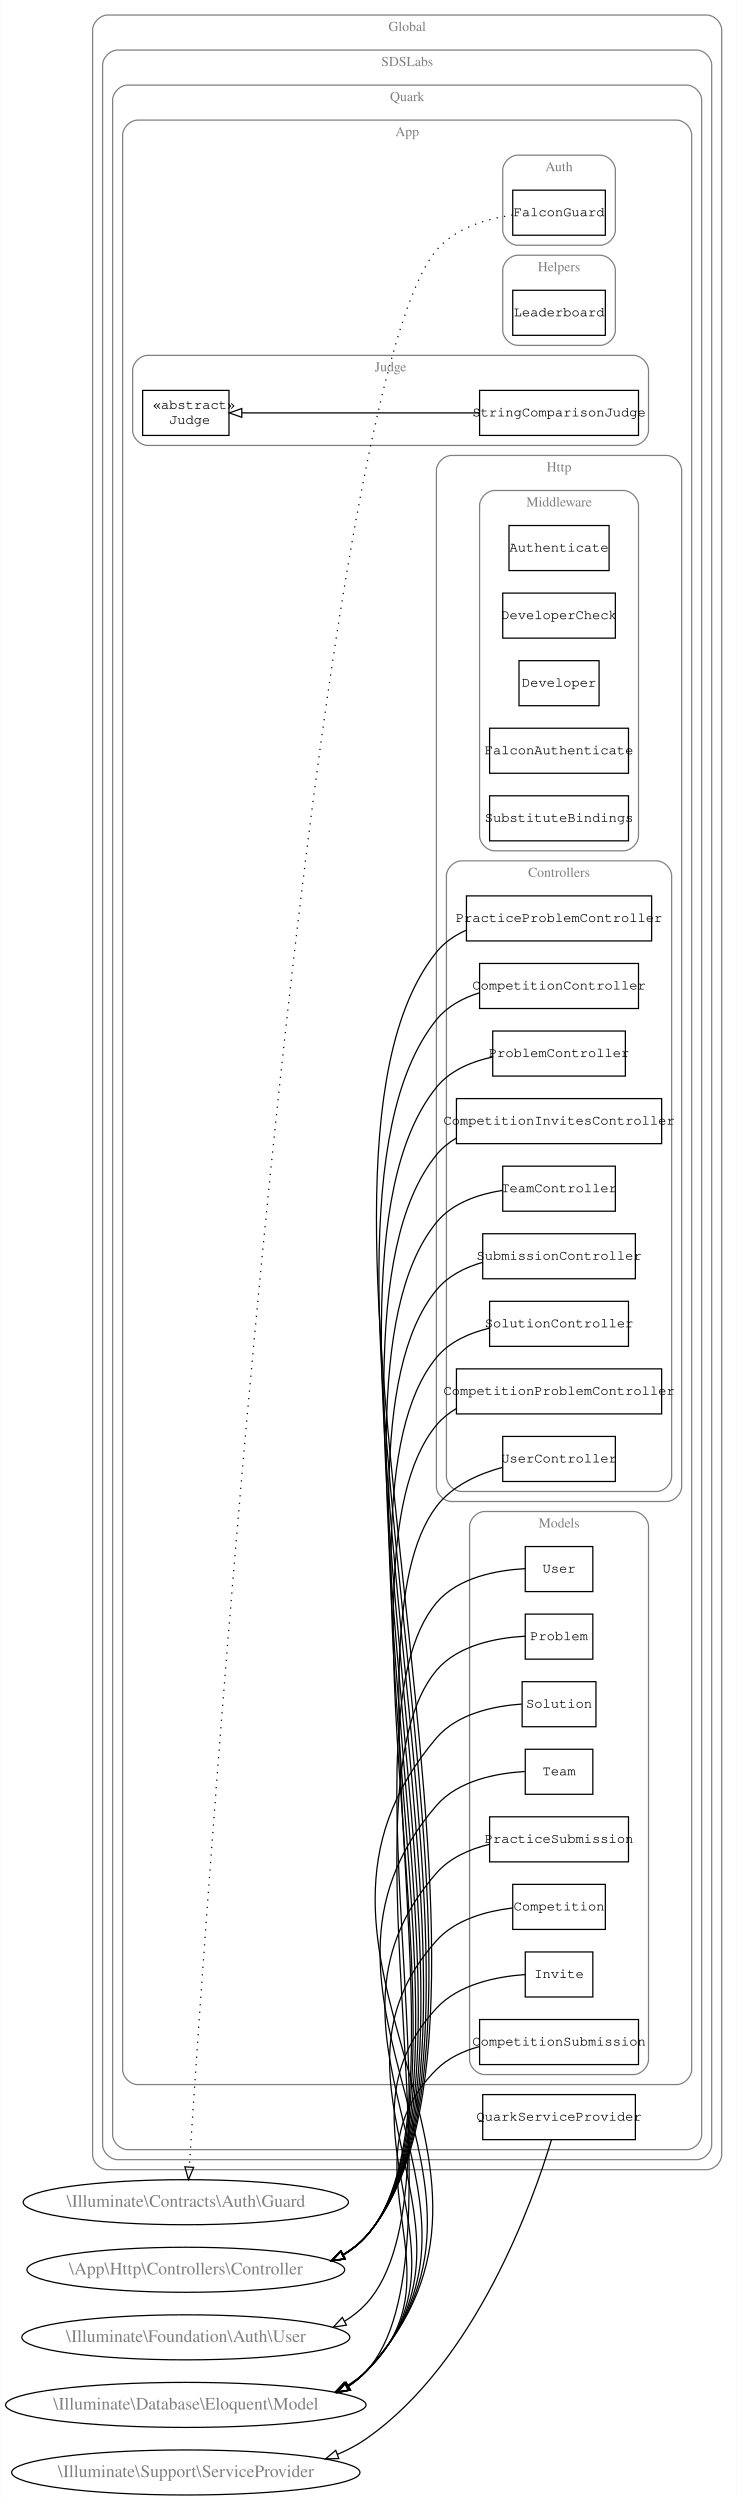
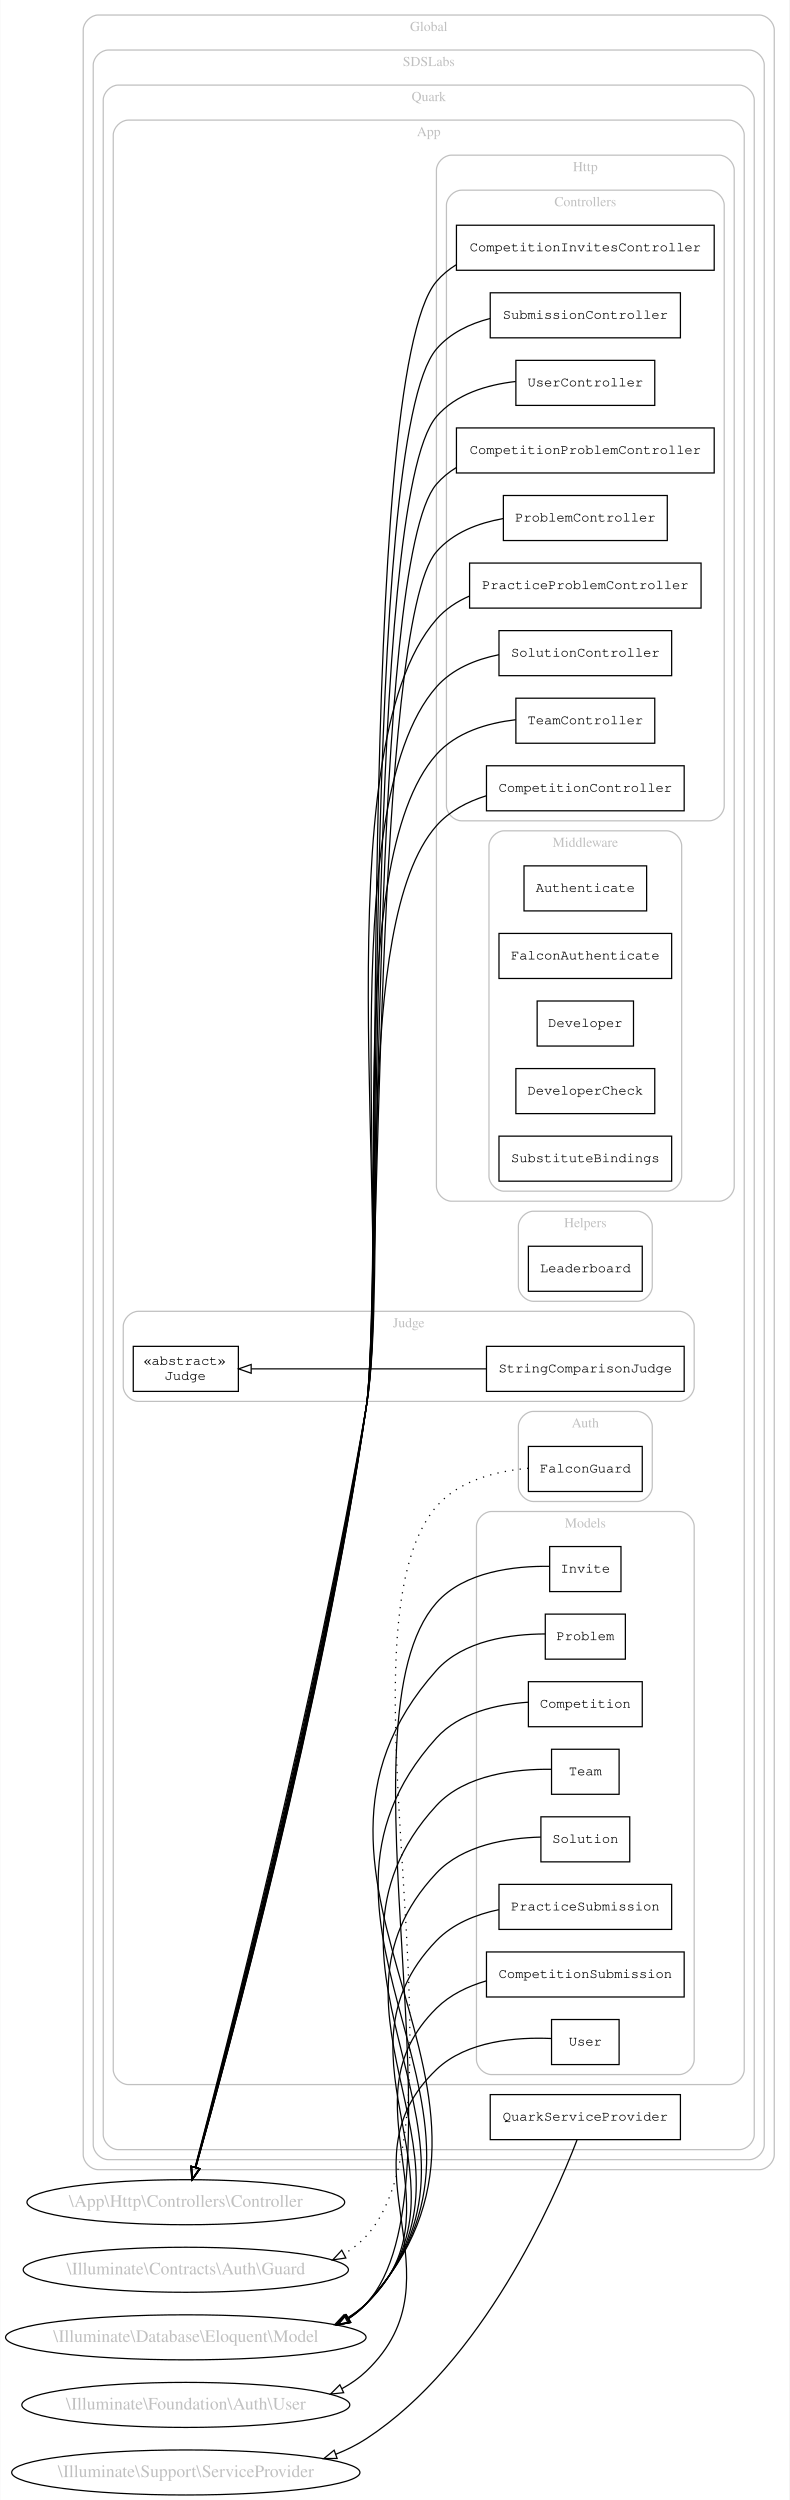
- <svg xmlns="http://www.w3.org/2000/svg" width="589pt" height="1998pt" viewBox="0.00 0.00 588.57 1998.00">
+ <svg xmlns="http://www.w3.org/2000/svg" width="631pt" height="1998pt" viewBox="0.00 0.00 630.57 1998.00">
  <g id="graph0" class="graph" transform="scale(1 1) rotate(0) translate(4 1994)">
-     <polygon fill="white" stroke="transparent" points="-4,4 -4,-1994 584.57,-1994 584.57,4 -4,4" />
+     <polygon fill="#ffffff" stroke="transparent" points="-4,4 -4,-1994 626.574,-1994 626.574,4 -4,4" />
    <g id="clust1" class="cluster">
-       <path fill="none" stroke="gray" d="M81.79,-260C81.79,-260 560.57,-260 560.57,-260 566.57,-260 572.57,-266 572.57,-272 572.57,-272 572.57,-1970 572.57,-1970 572.57,-1976 566.57,-1982 560.57,-1982 560.57,-1982 81.79,-1982 81.79,-1982 75.79,-1982 69.79,-1976 69.79,-1970 69.79,-1970 69.79,-272 69.79,-272 69.79,-266 75.79,-260 81.79,-260" />
-       <text text-anchor="middle" x="321.18" y="-1969.2" font-family="Times,serif" font-size="11.00" fill="gray">Global</text>
+       <path fill="none" stroke="#c0c0c0" d="M74.287,-260C74.287,-260 602.574,-260 602.574,-260 608.574,-260 614.574,-266 614.574,-272 614.574,-272 614.574,-1970 614.574,-1970 614.574,-1976 608.574,-1982 602.574,-1982 602.574,-1982 74.287,-1982 74.287,-1982 68.287,-1982 62.287,-1976 62.287,-1970 62.287,-1970 62.287,-272 62.287,-272 62.287,-266 68.287,-260 74.287,-260" />
+       <text text-anchor="middle" x="338.431" y="-1969.2" font-family="Times,serif" font-size="11.00" fill="#c0c0c0">Global</text>
    </g>
    <g id="clust2" class="cluster">
-       <path fill="none" stroke="gray" d="M89.79,-268C89.79,-268 552.57,-268 552.57,-268 558.57,-268 564.57,-274 564.57,-280 564.57,-280 564.57,-1942 564.57,-1942 564.57,-1948 558.57,-1954 552.57,-1954 552.57,-1954 89.79,-1954 89.79,-1954 83.79,-1954 77.79,-1948 77.79,-1942 77.79,-1942 77.79,-280 77.79,-280 77.79,-274 83.79,-268 89.79,-268" />
-       <text text-anchor="middle" x="321.18" y="-1941.2" font-family="Times,serif" font-size="11.00" fill="gray">SDSLabs</text>
+       <path fill="none" stroke="#c0c0c0" d="M82.287,-268C82.287,-268 594.574,-268 594.574,-268 600.574,-268 606.574,-274 606.574,-280 606.574,-280 606.574,-1942 606.574,-1942 606.574,-1948 600.574,-1954 594.574,-1954 594.574,-1954 82.287,-1954 82.287,-1954 76.287,-1954 70.287,-1948 70.287,-1942 70.287,-1942 70.287,-280 70.287,-280 70.287,-274 76.287,-268 82.287,-268" />
+       <text text-anchor="middle" x="338.431" y="-1941.2" font-family="Times,serif" font-size="11.00" fill="#c0c0c0">SDSLabs</text>
    </g>
    <g id="clust3" class="cluster">
-       <path fill="none" stroke="gray" d="M97.79,-276C97.79,-276 544.57,-276 544.57,-276 550.57,-276 556.57,-282 556.57,-288 556.57,-288 556.57,-1914 556.57,-1914 556.57,-1920 550.57,-1926 544.57,-1926 544.57,-1926 97.79,-1926 97.79,-1926 91.79,-1926 85.79,-1920 85.79,-1914 85.79,-1914 85.79,-288 85.79,-288 85.79,-282 91.79,-276 97.79,-276" />
-       <text text-anchor="middle" x="321.18" y="-1913.2" font-family="Times,serif" font-size="11.00" fill="gray">Quark</text>
+       <path fill="none" stroke="#c0c0c0" d="M90.287,-276C90.287,-276 586.574,-276 586.574,-276 592.574,-276 598.574,-282 598.574,-288 598.574,-288 598.574,-1914 598.574,-1914 598.574,-1920 592.574,-1926 586.574,-1926 586.574,-1926 90.287,-1926 90.287,-1926 84.287,-1926 78.287,-1920 78.287,-1914 78.287,-1914 78.287,-288 78.287,-288 78.287,-282 84.287,-276 90.287,-276" />
+       <text text-anchor="middle" x="338.431" y="-1913.2" font-family="Times,serif" font-size="11.00" fill="#c0c0c0">Quark</text>
    </g>
    <g id="clust4" class="cluster">
-       <path fill="none" stroke="gray" d="M105.79,-328C105.79,-328 536.57,-328 536.57,-328 542.57,-328 548.57,-334 548.57,-340 548.57,-340 548.57,-1886 548.57,-1886 548.57,-1892 542.57,-1898 536.57,-1898 536.57,-1898 105.79,-1898 105.79,-1898 99.79,-1898 93.79,-1892 93.79,-1886 93.79,-1886 93.79,-340 93.79,-340 93.79,-334 99.79,-328 105.79,-328" />
-       <text text-anchor="middle" x="321.18" y="-1885.2" font-family="Times,serif" font-size="11.00" fill="gray">App</text>
+       <path fill="none" stroke="#c0c0c0" d="M98.287,-328C98.287,-328 578.574,-328 578.574,-328 584.574,-328 590.574,-334 590.574,-340 590.574,-340 590.574,-1886 590.574,-1886 590.574,-1892 584.574,-1898 578.574,-1898 578.574,-1898 98.287,-1898 98.287,-1898 92.287,-1898 86.287,-1892 86.287,-1886 86.287,-1886 86.287,-340 86.287,-340 86.287,-334 92.287,-328 98.287,-328" />
+       <text text-anchor="middle" x="338.431" y="-1885.2" font-family="Times,serif" font-size="11.00" fill="#c0c0c0">App</text>
    </g>
    <g id="clust5" class="cluster">
-       <path fill="none" stroke="gray" d="M409.57,-1798C409.57,-1798 475.57,-1798 475.57,-1798 481.57,-1798 487.57,-1804 487.57,-1810 487.57,-1810 487.57,-1858 487.57,-1858 487.57,-1864 481.57,-1870 475.57,-1870 475.57,-1870 409.57,-1870 409.57,-1870 403.57,-1870 397.57,-1864 397.57,-1858 397.57,-1858 397.57,-1810 397.57,-1810 397.57,-1804 403.57,-1798 409.57,-1798" />
-       <text text-anchor="middle" x="442.57" y="-1857.2" font-family="Times,serif" font-size="11.00" fill="gray">Auth</text>
+       <path fill="none" stroke="#c0c0c0" d="M356.574,-1034C356.574,-1034 570.574,-1034 570.574,-1034 576.574,-1034 582.574,-1040 582.574,-1046 582.574,-1046 582.574,-1858 582.574,-1858 582.574,-1864 576.574,-1870 570.574,-1870 570.574,-1870 356.574,-1870 356.574,-1870 350.574,-1870 344.574,-1864 344.574,-1858 344.574,-1858 344.574,-1046 344.574,-1046 344.574,-1040 350.574,-1034 356.574,-1034" />
+       <text text-anchor="middle" x="463.574" y="-1857.2" font-family="Times,serif" font-size="11.00" fill="#c0c0c0">Http</text>
    </g>
    <g id="clust6" class="cluster">
-       <path fill="none" stroke="gray" d="M409.57,-1718C409.57,-1718 475.57,-1718 475.57,-1718 481.57,-1718 487.57,-1724 487.57,-1730 487.57,-1730 487.57,-1778 487.57,-1778 487.57,-1784 481.57,-1790 475.57,-1790 475.57,-1790 409.57,-1790 409.57,-1790 403.57,-1790 397.57,-1784 397.57,-1778 397.57,-1778 397.57,-1730 397.57,-1730 397.57,-1724 403.57,-1718 409.57,-1718" />
-       <text text-anchor="middle" x="442.57" y="-1777.2" font-family="Times,serif" font-size="11.00" fill="gray">Helpers</text>
+       <path fill="none" stroke="#c0c0c0" d="M364.574,-1338C364.574,-1338 562.574,-1338 562.574,-1338 568.574,-1338 574.574,-1344 574.574,-1350 574.574,-1350 574.574,-1830 574.574,-1830 574.574,-1836 568.574,-1842 562.574,-1842 562.574,-1842 364.574,-1842 364.574,-1842 358.574,-1842 352.574,-1836 352.574,-1830 352.574,-1830 352.574,-1350 352.574,-1350 352.574,-1344 358.574,-1338 364.574,-1338" />
+       <text text-anchor="middle" x="463.574" y="-1829.2" font-family="Times,serif" font-size="11.00" fill="#c0c0c0">Controllers</text>
    </g>
    <g id="clust7" class="cluster">
-       <path fill="none" stroke="gray" d="M356.57,-794C356.57,-794 528.57,-794 528.57,-794 534.57,-794 540.57,-800 540.57,-806 540.57,-806 540.57,-1618 540.57,-1618 540.57,-1624 534.57,-1630 528.57,-1630 528.57,-1630 356.57,-1630 356.57,-1630 350.57,-1630 344.57,-1624 344.57,-1618 344.57,-1618 344.57,-806 344.57,-806 344.57,-800 350.57,-794 356.57,-794" />
-       <text text-anchor="middle" x="442.57" y="-1617.2" font-family="Times,serif" font-size="11.00" fill="gray">Http</text>
+       <path fill="none" stroke="#c0c0c0" d="M398.574,-1042C398.574,-1042 528.574,-1042 528.574,-1042 534.574,-1042 540.574,-1048 540.574,-1054 540.574,-1054 540.574,-1318 540.574,-1318 540.574,-1324 534.574,-1330 528.574,-1330 528.574,-1330 398.574,-1330 398.574,-1330 392.574,-1330 386.574,-1324 386.574,-1318 386.574,-1318 386.574,-1054 386.574,-1054 386.574,-1048 392.574,-1042 398.574,-1042" />
+       <text text-anchor="middle" x="463.574" y="-1317.2" font-family="Times,serif" font-size="11.00" fill="#c0c0c0">Middleware</text>
    </g>
    <g id="clust8" class="cluster">
-       <path fill="none" stroke="gray" d="M391.07,-1314C391.07,-1314 494.07,-1314 494.07,-1314 500.07,-1314 506.07,-1320 506.07,-1326 506.07,-1326 506.07,-1590 506.07,-1590 506.07,-1596 500.07,-1602 494.07,-1602 494.07,-1602 391.07,-1602 391.07,-1602 385.07,-1602 379.07,-1596 379.07,-1590 379.07,-1590 379.07,-1326 379.07,-1326 379.07,-1320 385.07,-1314 391.07,-1314" />
-       <text text-anchor="middle" x="442.57" y="-1589.2" font-family="Times,serif" font-size="11.00" fill="gray">Middleware</text>
+       <path fill="none" stroke="#c0c0c0" d="M422.074,-954C422.074,-954 505.074,-954 505.074,-954 511.074,-954 517.074,-960 517.074,-966 517.074,-966 517.074,-1014 517.074,-1014 517.074,-1020 511.074,-1026 505.074,-1026 505.074,-1026 422.074,-1026 422.074,-1026 416.074,-1026 410.074,-1020 410.074,-1014 410.074,-1014 410.074,-966 410.074,-966 410.074,-960 416.074,-954 422.074,-954" />
+       <text text-anchor="middle" x="463.574" y="-1013.2" font-family="Times,serif" font-size="11.00" fill="#c0c0c0">Helpers</text>
    </g>
    <g id="clust9" class="cluster">
-       <path fill="none" stroke="gray" d="M364.57,-802C364.57,-802 520.57,-802 520.57,-802 526.57,-802 532.57,-808 532.57,-814 532.57,-814 532.57,-1294 532.57,-1294 532.57,-1300 526.57,-1306 520.57,-1306 520.57,-1306 364.57,-1306 364.57,-1306 358.57,-1306 352.57,-1300 352.57,-1294 352.57,-1294 352.57,-814 352.57,-814 352.57,-808 358.57,-802 364.57,-802" />
-       <text text-anchor="middle" x="442.57" y="-1293.2" font-family="Times,serif" font-size="11.00" fill="gray">Controllers</text>
+       <path fill="none" stroke="#c0c0c0" d="M106.287,-874C106.287,-874 538.574,-874 538.574,-874 544.574,-874 550.574,-880 550.574,-886 550.574,-886 550.574,-934 550.574,-934 550.574,-940 544.574,-946 538.574,-946 538.574,-946 106.287,-946 106.287,-946 100.287,-946 94.287,-940 94.287,-934 94.287,-934 94.287,-886 94.287,-886 94.287,-880 100.287,-874 106.287,-874" />
+       <text text-anchor="middle" x="322.431" y="-933.2" font-family="Times,serif" font-size="11.00" fill="#c0c0c0">Judge</text>
    </g>
    <g id="clust10" class="cluster">
-       <path fill="none" stroke="gray" d="M113.79,-1638C113.79,-1638 502.07,-1638 502.07,-1638 508.07,-1638 514.07,-1644 514.07,-1650 514.07,-1650 514.07,-1698 514.07,-1698 514.07,-1704 508.07,-1710 502.07,-1710 502.07,-1710 113.79,-1710 113.79,-1710 107.79,-1710 101.79,-1704 101.79,-1698 101.79,-1698 101.79,-1650 101.79,-1650 101.79,-1644 107.79,-1638 113.79,-1638" />
-       <text text-anchor="middle" x="307.93" y="-1697.2" font-family="Times,serif" font-size="11.00" fill="gray">Judge</text>
+       <path fill="none" stroke="#c0c0c0" d="M422.074,-794C422.074,-794 505.074,-794 505.074,-794 511.074,-794 517.074,-800 517.074,-806 517.074,-806 517.074,-854 517.074,-854 517.074,-860 511.074,-866 505.074,-866 505.074,-866 422.074,-866 422.074,-866 416.074,-866 410.074,-860 410.074,-854 410.074,-854 410.074,-806 410.074,-806 410.074,-800 416.074,-794 422.074,-794" />
+       <text text-anchor="middle" x="463.574" y="-853.2" font-family="Times,serif" font-size="11.00" fill="#c0c0c0">Auth</text>
    </g>
    <g id="clust11" class="cluster">
-       <path fill="none" stroke="gray" d="M383.07,-336C383.07,-336 502.07,-336 502.07,-336 508.07,-336 514.07,-342 514.07,-348 514.07,-348 514.07,-774 514.07,-774 514.07,-780 508.07,-786 502.07,-786 502.07,-786 383.07,-786 383.07,-786 377.07,-786 371.07,-780 371.07,-774 371.07,-774 371.07,-348 371.07,-348 371.07,-342 377.07,-336 383.07,-336" />
-       <text text-anchor="middle" x="442.57" y="-773.2" font-family="Times,serif" font-size="11.00" fill="gray">Models</text>
+       <path fill="none" stroke="#c0c0c0" d="M388.574,-336C388.574,-336 538.574,-336 538.574,-336 544.574,-336 550.574,-342 550.574,-348 550.574,-348 550.574,-774 550.574,-774 550.574,-780 544.574,-786 538.574,-786 538.574,-786 388.574,-786 388.574,-786 382.574,-786 376.574,-780 376.574,-774 376.574,-774 376.574,-348 376.574,-348 376.574,-342 382.574,-336 388.574,-336" />
+       <text text-anchor="middle" x="463.574" y="-773.2" font-family="Times,serif" font-size="11.00" fill="#c0c0c0">Models</text>
    </g>
    <g id="node1" class="node">
-       <polygon fill="none" stroke="black" points="479.57,-1842 405.57,-1842 405.57,-1806 479.57,-1806 479.57,-1842" />
-       <text text-anchor="middle" x="442.57" y="-1821.2" font-family="Courier,monospace" font-size="11.00">FalconGuard</text>
+       <polygon fill="none" stroke="#000000" points="519.074,-1436 408.074,-1436 408.074,-1400 519.074,-1400 519.074,-1436" />
+       <text text-anchor="middle" x="463.574" y="-1415.2" font-family="Courier,monospace" font-size="11.00" fill="#000000">TeamController</text>
    </g>
    <g id="node29" class="node">
-       <ellipse fill="none" stroke="black" cx="144.29" cy="-234" rx="129.98" ry="18" />
-       <text text-anchor="middle" x="144.29" y="-230.3" font-family="Times,serif" font-size="14.00" fill="gray">\Illuminate\Contracts\Auth\Guard</text>
+       <ellipse fill="none" stroke="#000000" cx="144.287" cy="-234" rx="126.978" ry="18" />
+       <text text-anchor="middle" x="144.287" y="-230.3" font-family="Times,serif" font-size="14.00" fill="#c0c0c0">\App\Http\Controllers\Controller</text>
    </g>
    <g id="edge2" class="edge">
-       <path fill="none" stroke="black" stroke-dasharray="1,5" d="M405.41,-1822.17C384.48,-1819.12 359.43,-1811.68 344.57,-1794 241.5,-1671.37 159.93,-462.57 147.06,-262.1" />
-       <polygon fill="none" stroke="black" points="150.55,-261.83 146.42,-252.07 143.56,-262.27 150.55,-261.83" />
+       <path fill="none" stroke="#000000" d="M407.952,-1418.804C385.1,-1416.105 360.351,-1408.722 344.574,-1391 267.149,-1304.025 307.71,-984.862 288.574,-870 248.971,-632.285 175.479,-350.202 151.828,-261.858" />
+       <polygon fill="none" stroke="#000000" points="155.171,-260.811 149.197,-252.061 148.411,-262.627 155.171,-260.811" />
    </g>
    <g id="node2" class="node">
-       <polygon fill="none" stroke="black" points="479.57,-1762 405.57,-1762 405.57,-1726 479.57,-1726 479.57,-1762" />
-       <text text-anchor="middle" x="442.57" y="-1741.2" font-family="Courier,monospace" font-size="11.00">Leaderboard</text>
+       <polygon fill="none" stroke="#000000" points="542.574,-1382 384.574,-1382 384.574,-1346 542.574,-1346 542.574,-1382" />
+       <text text-anchor="middle" x="463.574" y="-1361.2" font-family="Courier,monospace" font-size="11.00" fill="#000000">CompetitionController</text>
+     </g>
+     <g id="edge3" class="edge">
+       <path fill="none" stroke="#000000" d="M384.455,-1358.013C369.333,-1353.332 354.994,-1345.833 344.574,-1334 275.937,-1256.053 306.309,-972.334 288.574,-870 247.423,-632.548 174.957,-350.29 151.696,-261.88" />
+       <polygon fill="none" stroke="#000000" points="155.045,-260.852 149.109,-252.076 148.277,-262.638 155.045,-260.852" />
    </g>
    <g id="node3" class="node">
-       <polygon fill="none" stroke="black" points="482.57,-1574 402.57,-1574 402.57,-1538 482.57,-1538 482.57,-1574" />
-       <text text-anchor="middle" x="442.57" y="-1553.2" font-family="Courier,monospace" font-size="11.00">Authenticate</text>
+       <polygon fill="none" stroke="#000000" points="566.574,-1814 360.574,-1814 360.574,-1778 566.574,-1778 566.574,-1814" />
+       <text text-anchor="middle" x="463.574" y="-1793.2" font-family="Courier,monospace" font-size="11.00" fill="#000000">CompetitionInvitesController</text>
+     </g>
+     <g id="edge4" class="edge">
+       <path fill="none" stroke="#000000" d="M360.309,-1782.351C354.444,-1778.725 349.104,-1774.325 344.574,-1769 279.722,-1692.773 302.803,-969.066 288.574,-870 254.313,-631.456 177.28,-349.922 152.284,-261.787" />
+       <polygon fill="none" stroke="#000000" points="155.606,-260.672 149.5,-252.014 148.873,-262.59 155.606,-260.672" />
    </g>
    <g id="node4" class="node">
-       <polygon fill="none" stroke="black" points="487.57,-1520 397.57,-1520 397.57,-1484 487.57,-1484 487.57,-1520" />
-       <text text-anchor="middle" x="442.57" y="-1499.2" font-family="Courier,monospace" font-size="11.00">DeveloperCheck</text>
+       <polygon fill="none" stroke="#000000" points="539.574,-1760 387.574,-1760 387.574,-1724 539.574,-1724 539.574,-1760" />
+       <text text-anchor="middle" x="463.574" y="-1739.2" font-family="Courier,monospace" font-size="11.00" fill="#000000">SubmissionController</text>
+     </g>
+     <g id="edge5" class="edge">
+       <path fill="none" stroke="#000000" d="M387.475,-1739.456C371.134,-1735.262 355.513,-1727.806 344.574,-1715 283.46,-1643.454 302.136,-963.112 288.574,-870 253.84,-631.525 177.121,-349.945 152.244,-261.793" />
+       <polygon fill="none" stroke="#000000" points="155.567,-260.684 149.473,-252.018 148.833,-262.593 155.567,-260.684" />
    </g>
    <g id="node5" class="node">
-       <polygon fill="none" stroke="black" points="474.57,-1466 410.57,-1466 410.57,-1430 474.57,-1430 474.57,-1466" />
-       <text text-anchor="middle" x="442.57" y="-1445.2" font-family="Courier,monospace" font-size="11.00">Developer</text>
+       <polygon fill="none" stroke="#000000" points="519.074,-1706 408.074,-1706 408.074,-1670 519.074,-1670 519.074,-1706" />
+       <text text-anchor="middle" x="463.574" y="-1685.2" font-family="Courier,monospace" font-size="11.00" fill="#000000">UserController</text>
+     </g>
+     <g id="edge6" class="edge">
+       <path fill="none" stroke="#000000" d="M407.95,-1689.109C384.955,-1686.491 360.095,-1679.087 344.574,-1661 287.197,-1594.135 301.47,-957.16 288.574,-870 253.304,-631.604 176.94,-349.972 152.198,-261.8" />
+       <polygon fill="none" stroke="#000000" points="155.524,-260.698 149.443,-252.022 148.786,-262.597 155.524,-260.698" />
    </g>
    <g id="node6" class="node">
-       <polygon fill="none" stroke="black" points="498.07,-1412 387.07,-1412 387.07,-1376 498.07,-1376 498.07,-1412" />
-       <text text-anchor="middle" x="442.57" y="-1391.2" font-family="Courier,monospace" font-size="11.00">FalconAuthenticate</text>
+       <polygon fill="none" stroke="#000000" points="566.574,-1652 360.574,-1652 360.574,-1616 566.574,-1616 566.574,-1652" />
+       <text text-anchor="middle" x="463.574" y="-1631.2" font-family="Courier,monospace" font-size="11.00" fill="#000000">CompetitionProblemController</text>
+     </g>
+     <g id="edge7" class="edge">
+       <path fill="none" stroke="#000000" d="M360.392,-1620.281C354.507,-1616.671 349.141,-1612.294 344.574,-1607 290.933,-1544.814 300.803,-951.209 288.574,-870 252.689,-631.695 176.733,-350.003 152.145,-261.808" />
+       <polygon fill="none" stroke="#000000" points="155.474,-260.714 149.408,-252.027 148.733,-262.601 155.474,-260.714" />
    </g>
    <g id="node7" class="node">
-       <polygon fill="none" stroke="black" points="498.07,-1358 387.07,-1358 387.07,-1322 498.07,-1322 498.07,-1358" />
-       <text text-anchor="middle" x="442.57" y="-1337.2" font-family="Courier,monospace" font-size="11.00">SubstituteBindings</text>
+       <polygon fill="none" stroke="#000000" points="529.074,-1598 398.074,-1598 398.074,-1562 529.074,-1562 529.074,-1598" />
+       <text text-anchor="middle" x="463.574" y="-1577.2" font-family="Courier,monospace" font-size="11.00" fill="#000000">ProblemController</text>
+     </g>
+     <g id="edge8" class="edge">
+       <path fill="none" stroke="#000000" d="M397.847,-1579.543C377.971,-1575.997 357.904,-1568.36 344.574,-1553 294.668,-1495.492 300.137,-945.26 288.574,-870 251.978,-631.803 176.493,-350.039 152.085,-261.817" />
+       <polygon fill="none" stroke="#000000" points="155.416,-260.732 149.367,-252.034 148.671,-262.606 155.416,-260.732" />
    </g>
    <g id="node8" class="node">
-       <polygon fill="none" stroke="black" points="524.57,-900 360.57,-900 360.57,-864 524.57,-864 524.57,-900" />
-       <text text-anchor="middle" x="442.57" y="-879.2" font-family="Courier,monospace" font-size="11.00">CompetitionProblemController</text>
+       <polygon fill="none" stroke="#000000" points="556.074,-1544 371.074,-1544 371.074,-1508 556.074,-1508 556.074,-1544" />
+       <text text-anchor="middle" x="463.574" y="-1523.2" font-family="Courier,monospace" font-size="11.00" fill="#000000">PracticeProblemController</text>
+     </g>
+     <g id="edge9" class="edge">
+       <path fill="none" stroke="#000000" d="M370.829,-1517.565C360.861,-1513.217 351.754,-1507.215 344.574,-1499 252.228,-1393.336 310.369,-1008.628 288.574,-870 251.145,-631.933 176.212,-350.083 152.014,-261.828" />
+       <polygon fill="none" stroke="#000000" points="155.348,-260.754 149.32,-252.041 148.599,-262.611 155.348,-260.754" />
+     </g>
+     <g id="node9" class="node">
+       <polygon fill="none" stroke="#000000" points="532.574,-1490 394.574,-1490 394.574,-1454 532.574,-1454 532.574,-1490" />
+       <text text-anchor="middle" x="463.574" y="-1469.2" font-family="Courier,monospace" font-size="11.00" fill="#000000">SolutionController</text>
+     </g>
+     <g id="edge10" class="edge">
+       <path fill="none" stroke="#000000" d="M394.569,-1470.772C375.836,-1466.972 357.251,-1459.384 344.574,-1445 259.691,-1348.684 309.039,-996.741 288.574,-870 250.159,-632.09 175.88,-350.136 151.93,-261.841" />
+       <polygon fill="none" stroke="#000000" points="155.268,-260.779 149.264,-252.05 148.514,-262.618 155.268,-260.779" />
+     </g>
+     <g id="node10" class="node">
+       <polygon fill="none" stroke="#000000" points="512.574,-1302 414.574,-1302 414.574,-1266 512.574,-1266 512.574,-1302" />
+       <text text-anchor="middle" x="463.574" y="-1281.2" font-family="Courier,monospace" font-size="11.00" fill="#000000">Authenticate</text>
+     </g>
+     <g id="node11" class="node">
+       <polygon fill="none" stroke="#000000" points="532.574,-1248 394.574,-1248 394.574,-1212 532.574,-1212 532.574,-1248" />
+       <text text-anchor="middle" x="463.574" y="-1227.2" font-family="Courier,monospace" font-size="11.00" fill="#000000">FalconAuthenticate</text>
+     </g>
+     <g id="node12" class="node">
+       <polygon fill="none" stroke="#000000" points="502.074,-1194 425.074,-1194 425.074,-1158 502.074,-1158 502.074,-1194" />
+       <text text-anchor="middle" x="463.574" y="-1173.2" font-family="Courier,monospace" font-size="11.00" fill="#000000">Developer</text>
+     </g>
+     <g id="node13" class="node">
+       <polygon fill="none" stroke="#000000" points="519.074,-1140 408.074,-1140 408.074,-1104 519.074,-1104 519.074,-1140" />
+       <text text-anchor="middle" x="463.574" y="-1119.2" font-family="Courier,monospace" font-size="11.00" fill="#000000">DeveloperCheck</text>
+     </g>
+     <g id="node14" class="node">
+       <polygon fill="none" stroke="#000000" points="532.574,-1086 394.574,-1086 394.574,-1050 532.574,-1050 532.574,-1086" />
+       <text text-anchor="middle" x="463.574" y="-1065.2" font-family="Courier,monospace" font-size="11.00" fill="#000000">SubstituteBindings</text>
+     </g>
+     <g id="node15" class="node">
+       <polygon fill="none" stroke="#000000" points="509.074,-998 418.074,-998 418.074,-962 509.074,-962 509.074,-998" />
+       <text text-anchor="middle" x="463.574" y="-977.2" font-family="Courier,monospace" font-size="11.00" fill="#000000">Leaderboard</text>
+     </g>
+     <g id="node16" class="node">
+       <polygon fill="none" stroke="#000000" points="186.287,-918 102.287,-918 102.287,-882 186.287,-882 186.287,-918" />
+       <text text-anchor="start" x="110.287" y="-903.2" font-family="Courier,monospace" font-size="11.00" fill="#000000">«abstract»</text>
+       <text text-anchor="start" x="127.287" y="-891.2" font-family="Courier,monospace" font-size="11.00" fill="#000000">Judge</text>
+     </g>
+     <g id="node17" class="node">
+       <polygon fill="none" stroke="#000000" points="542.574,-918 384.574,-918 384.574,-882 542.574,-882 542.574,-918" />
+       <text text-anchor="middle" x="463.574" y="-897.2" font-family="Courier,monospace" font-size="11.00" fill="#000000">StringComparisonJudge</text>
+     </g>
+     <g id="edge11" class="edge">
+       <path fill="none" stroke="#000000" d="M384.239,-900C325.665,-900 247.587,-900 196.643,-900" />
+       <polygon fill="none" stroke="#000000" points="196.516,-896.5 186.516,-900 196.516,-903.5 196.516,-896.5" />
+     </g>
+     <g id="node18" class="node">
+       <polygon fill="none" stroke="#000000" points="509.074,-838 418.074,-838 418.074,-802 509.074,-802 509.074,-838" />
+       <text text-anchor="middle" x="463.574" y="-817.2" font-family="Courier,monospace" font-size="11.00" fill="#000000">FalconGuard</text>
    </g>
    <g id="node30" class="node">
-       <ellipse fill="none" stroke="black" cx="144.29" cy="-180" rx="126.98" ry="18" />
-       <text text-anchor="middle" x="144.29" y="-176.3" font-family="Times,serif" font-size="14.00" fill="gray">\App\Http\Controllers\Controller</text>
-     </g>
-     <g id="edge3" class="edge">
-       <path fill="none" stroke="black" d="M360.48,-868.26C354.48,-864.74 349.04,-860.38 344.57,-855 252.26,-743.78 385.54,-314.19 288.57,-207 283.08,-200.93 276.69,-195.96 269.71,-191.91" />
-       <polygon fill="none" stroke="black" points="271.09,-188.68 260.59,-187.27 267.91,-194.92 271.09,-188.68" />
-     </g>
-     <g id="node9" class="node">
-       <polygon fill="none" stroke="black" points="487.57,-846 397.57,-846 397.57,-810 487.57,-810 487.57,-846" />
-       <text text-anchor="middle" x="442.57" y="-825.2" font-family="Courier,monospace" font-size="11.00">UserController</text>
-     </g>
-     <g id="edge4" class="edge">
-       <path fill="none" stroke="black" d="M397.37,-821.29C378.13,-816.04 357.16,-806.67 344.57,-790 266.16,-686.12 376.35,-303.1 288.57,-207 283.05,-200.95 276.64,-196.01 269.65,-191.97" />
-       <polygon fill="none" stroke="black" points="271.01,-188.74 260.5,-187.34 267.84,-194.98 271.01,-188.74" />
-     </g>
-     <g id="node10" class="node">
-       <polygon fill="none" stroke="black" points="516.57,-1278 368.57,-1278 368.57,-1242 516.57,-1242 516.57,-1278" />
-       <text text-anchor="middle" x="442.57" y="-1257.2" font-family="Courier,monospace" font-size="11.00">PracticeProblemController</text>
-     </g>
-     <g id="edge5" class="edge">
-       <path fill="none" stroke="black" d="M368.17,-1250.5C359.09,-1246.41 350.82,-1240.77 344.57,-1233 201.54,-1055.01 439.06,-378.74 288.57,-207 283.24,-200.91 277,-195.92 270.16,-191.85" />
-       <polygon fill="none" stroke="black" points="271.69,-188.7 261.21,-187.17 268.45,-194.91 271.69,-188.7" />
-     </g>
-     <g id="node11" class="node">
-       <polygon fill="none" stroke="black" points="506.07,-1224 379.07,-1224 379.07,-1188 506.07,-1188 506.07,-1224" />
-       <text text-anchor="middle" x="442.57" y="-1203.2" font-family="Courier,monospace" font-size="11.00">CompetitionController</text>
-     </g>
-     <g id="edge6" class="edge">
-       <path fill="none" stroke="black" d="M379.01,-1200.55C365.8,-1196.44 353.24,-1189.75 344.57,-1179 208.79,-1010.55 431.41,-369.51 288.57,-207 283.23,-200.92 276.98,-195.93 270.14,-191.87" />
-       <polygon fill="none" stroke="black" points="271.67,-188.72 261.18,-187.2 268.43,-194.92 271.67,-188.72" />
-     </g>
-     <g id="node12" class="node">
-       <polygon fill="none" stroke="black" points="495.57,-1170 389.57,-1170 389.57,-1134 495.57,-1134 495.57,-1170" />
-       <text text-anchor="middle" x="442.57" y="-1149.2" font-family="Courier,monospace" font-size="11.00">ProblemController</text>
-     </g>
-     <g id="edge7" class="edge">
-       <path fill="none" stroke="black" d="M389.41,-1149.23C372.6,-1145.61 355.51,-1138.52 344.57,-1125 216.04,-966.1 423.76,-360.28 288.57,-207 283.22,-200.93 276.96,-195.95 270.12,-191.89" />
-       <polygon fill="none" stroke="black" points="271.64,-188.73 261.15,-187.22 268.41,-194.94 271.64,-188.73" />
-     </g>
-     <g id="node13" class="node">
-       <polygon fill="none" stroke="black" points="524.57,-1116 360.57,-1116 360.57,-1080 524.57,-1080 524.57,-1116" />
-       <text text-anchor="middle" x="442.57" y="-1095.2" font-family="Courier,monospace" font-size="11.00">CompetitionInvitesController</text>
-     </g>
-     <g id="edge8" class="edge">
-       <path fill="none" stroke="black" d="M360.35,-1084.36C354.38,-1080.82 348.98,-1076.43 344.57,-1071 223.29,-921.64 416.11,-351.06 288.57,-207 283.15,-200.87 276.8,-195.86 269.86,-191.78" />
-       <polygon fill="none" stroke="black" points="271.27,-188.57 260.78,-187.1 268.06,-194.79 271.27,-188.57" />
-     </g>
-     <g id="node14" class="node">
-       <polygon fill="none" stroke="black" points="487.57,-1062 397.57,-1062 397.57,-1026 487.57,-1026 487.57,-1062" />
-       <text text-anchor="middle" x="442.57" y="-1041.2" font-family="Courier,monospace" font-size="11.00">TeamController</text>
-     </g>
-     <g id="edge9" class="edge">
-       <path fill="none" stroke="black" d="M397.27,-1042.63C378.14,-1039.61 357.28,-1032.58 344.57,-1017 230.54,-877.18 408.46,-341.84 288.57,-207 283.13,-200.88 276.78,-195.88 269.83,-191.81" />
-       <polygon fill="none" stroke="black" points="271.23,-188.59 260.74,-187.13 268.03,-194.81 271.23,-188.59" />
-     </g>
-     <g id="node15" class="node">
-       <polygon fill="none" stroke="black" points="503.57,-1008 381.57,-1008 381.57,-972 503.57,-972 503.57,-1008" />
-       <text text-anchor="middle" x="442.57" y="-987.2" font-family="Courier,monospace" font-size="11.00">SubmissionController</text>
-     </g>
-     <g id="edge10" class="edge">
-       <path fill="none" stroke="black" d="M381.41,-985.12C367.36,-981.09 353.83,-974.29 344.57,-963 237.78,-832.71 400.82,-332.62 288.57,-207 283.12,-200.89 276.75,-195.9 269.8,-191.84" />
-       <polygon fill="none" stroke="black" points="271.19,-188.62 260.69,-187.17 268,-194.85 271.19,-188.62" />
-     </g>
-     <g id="node16" class="node">
-       <polygon fill="none" stroke="black" points="498.07,-954 387.07,-954 387.07,-918 498.07,-918 498.07,-954" />
-       <text text-anchor="middle" x="442.57" y="-933.2" font-family="Courier,monospace" font-size="11.00">SolutionController</text>
-     </g>
-     <g id="edge11" class="edge">
-       <path fill="none" stroke="black" d="M387.02,-932.54C371.05,-928.76 355.08,-921.75 344.57,-909 245.02,-788.25 393.18,-323.4 288.57,-207 283.1,-200.91 276.72,-195.93 269.76,-191.87" />
-       <polygon fill="none" stroke="black" points="271.14,-188.65 260.65,-187.21 267.96,-194.88 271.14,-188.65" />
-     </g>
-     <g id="node17" class="node">
-       <polygon fill="none" stroke="black" points="178.79,-1682 109.79,-1682 109.79,-1646 178.79,-1646 178.79,-1682" />
-       <text text-anchor="start" x="117.79" y="-1667.2" font-family="Courier,monospace" font-size="11.00">«abstract»</text>
-       <text text-anchor="start" x="130.79" y="-1655.2" font-family="Courier,monospace" font-size="11.00">Judge</text>
-     </g>
-     <g id="node18" class="node">
-       <polygon fill="none" stroke="black" points="506.07,-1682 379.07,-1682 379.07,-1646 506.07,-1646 506.07,-1682" />
-       <text text-anchor="middle" x="442.57" y="-1661.2" font-family="Courier,monospace" font-size="11.00">StringComparisonJudge</text>
+       <ellipse fill="none" stroke="#000000" cx="144.287" cy="-180" rx="129.977" ry="18" />
+       <text text-anchor="middle" x="144.287" y="-176.3" font-family="Times,serif" font-size="14.00" fill="#c0c0c0">\Illuminate\Contracts\Auth\Guard</text>
    </g>
    <g id="edge12" class="edge">
-       <path fill="none" stroke="black" d="M378.74,-1664C321.81,-1664 239.37,-1664 189.22,-1664" />
-       <polygon fill="none" stroke="black" points="189.03,-1660.5 179.03,-1664 189.03,-1667.5 189.03,-1660.5" />
+       <path fill="none" stroke="#000000" stroke-dasharray="1,5" d="M417.996,-820.568C392.563,-818.302 362.486,-810.847 344.574,-790 259.757,-691.281 376.41,-303.044 288.574,-207 283.372,-201.311 277.384,-196.59 270.869,-192.687" />
+       <polygon fill="none" stroke="#000000" points="272.163,-189.413 261.683,-187.857 268.906,-195.609 272.163,-189.413" />
    </g>
    <g id="node19" class="node">
-       <polygon fill="none" stroke="black" points="469.57,-758 415.57,-758 415.57,-722 469.57,-722 469.57,-758" />
-       <text text-anchor="middle" x="442.57" y="-737.2" font-family="Courier,monospace" font-size="11.00">User</text>
+       <polygon fill="none" stroke="#000000" points="542.574,-434 384.574,-434 384.574,-398 542.574,-398 542.574,-434" />
+       <text text-anchor="middle" x="463.574" y="-413.2" font-family="Courier,monospace" font-size="11.00" fill="#000000">CompetitionSubmission</text>
    </g>
    <g id="node31" class="node">
-       <ellipse fill="none" stroke="black" cx="144.29" cy="-126" rx="131.08" ry="18" />
-       <text text-anchor="middle" x="144.29" y="-122.3" font-family="Times,serif" font-size="14.00" fill="gray">\Illuminate\Foundation\Auth\User</text>
+       <ellipse fill="none" stroke="#000000" cx="144.287" cy="-126" rx="144.075" ry="18" />
+       <text text-anchor="middle" x="144.287" y="-122.3" font-family="Times,serif" font-size="14.00" fill="#c0c0c0">\Illuminate\Database\Eloquent\Model</text>
    </g>
    <g id="edge13" class="edge">
-       <path fill="none" stroke="black" d="M415.47,-740.34C393.08,-739.11 361.79,-733.46 344.57,-713 264.05,-617.3 373.1,-245.18 288.57,-153 283.46,-147.42 277.58,-142.78 271.19,-138.92" />
-       <polygon fill="none" stroke="black" points="272.66,-135.74 262.19,-134.15 269.38,-141.93 272.66,-135.74" />
+       <path fill="none" stroke="#000000" d="M384.317,-410.839C369.568,-406.563 355.413,-399.732 344.574,-389 267.972,-313.15 366.608,-227.376 288.574,-153 283.732,-148.385 278.365,-144.432 272.633,-141.054" />
+       <polygon fill="none" stroke="#000000" points="273.832,-137.732 263.348,-136.208 270.593,-143.937 273.832,-137.732" />
    </g>
    <g id="node20" class="node">
-       <polygon fill="none" stroke="black" points="469.57,-434 415.57,-434 415.57,-398 469.57,-398 469.57,-434" />
-       <text text-anchor="middle" x="442.57" y="-413.2" font-family="Courier,monospace" font-size="11.00">Invite</text>
+       <polygon fill="none" stroke="#000000" points="492.074,-758 435.074,-758 435.074,-722 492.074,-722 492.074,-758" />
+       <text text-anchor="middle" x="463.574" y="-737.2" font-family="Courier,monospace" font-size="11.00" fill="#000000">Invite</text>
+     </g>
+     <g id="edge14" class="edge">
+       <path fill="none" stroke="#000000" d="M434.873,-742.18C407.381,-742.544 366.878,-738.242 344.574,-713 261.763,-619.279 373.157,-245.125 288.574,-153 284.379,-148.43 279.676,-144.485 274.601,-141.088" />
+       <polygon fill="none" stroke="#000000" points="276.127,-137.924 265.732,-135.873 272.579,-143.959 276.127,-137.924" />
+     </g>
+     <g id="node21" class="node">
+       <polygon fill="none" stroke="#000000" points="495.574,-704 431.574,-704 431.574,-668 495.574,-668 495.574,-704" />
+       <text text-anchor="middle" x="463.574" y="-683.2" font-family="Courier,monospace" font-size="11.00" fill="#000000">Problem</text>
+     </g>
+     <g id="edge15" class="edge">
+       <path fill="none" stroke="#000000" d="M431.501,-688.145C404.203,-688.066 366.094,-683.097 344.574,-659 193.864,-490.238 442.475,-318.859 288.574,-153 284.355,-148.452 279.633,-144.525 274.542,-141.142" />
+       <polygon fill="none" stroke="#000000" points="276.051,-137.97 265.651,-135.948 272.52,-144.014 276.051,-137.97" />
+     </g>
+     <g id="node22" class="node">
+       <polygon fill="none" stroke="#000000" points="509.074,-650 418.074,-650 418.074,-614 509.074,-614 509.074,-650" />
+       <text text-anchor="middle" x="463.574" y="-629.2" font-family="Courier,monospace" font-size="11.00" fill="#000000">Competition</text>
+     </g>
+     <g id="edge16" class="edge">
+       <path fill="none" stroke="#000000" d="M418.015,-633.6C392.751,-631.91 362.839,-625.186 344.574,-605 208.76,-454.899 427.226,-300.484 288.574,-153 284.269,-148.42 279.454,-144.473 274.267,-141.077" />
+       <polygon fill="none" stroke="#000000" points="275.626,-137.821 265.213,-135.871 272.137,-143.89 275.626,-137.821" />
+     </g>
+     <g id="node23" class="node">
+       <polygon fill="none" stroke="#000000" points="490.574,-380 436.574,-380 436.574,-344 490.574,-344 490.574,-380" />
+       <text text-anchor="middle" x="463.574" y="-359.2" font-family="Courier,monospace" font-size="11.00" fill="#000000">User</text>
    </g>
    <g id="node32" class="node">
-       <ellipse fill="none" stroke="black" cx="144.29" cy="-72" rx="144.07" ry="18" />
-       <text text-anchor="middle" x="144.29" y="-68.3" font-family="Times,serif" font-size="14.00" fill="gray">\Illuminate\Database\Eloquent\Model</text>
-     </g>
-     <g id="edge14" class="edge">
-       <path fill="none" stroke="black" d="M415.47,-415.92C393.41,-414.39 362.59,-408.53 344.57,-389 255.57,-292.51 381.61,-191.61 288.57,-99 283.92,-94.37 278.75,-90.4 273.2,-87.01" />
-       <polygon fill="none" stroke="black" points="274.65,-83.81 264.19,-82.13 271.32,-89.97 274.65,-83.81" />
-     </g>
-     <g id="node21" class="node">
-       <polygon fill="none" stroke="black" points="506.07,-380 379.07,-380 379.07,-344 506.07,-344 506.07,-380" />
-       <text text-anchor="middle" x="442.57" y="-359.2" font-family="Courier,monospace" font-size="11.00">CompetitionSubmission</text>
-     </g>
-     <g id="edge15" class="edge">
-       <path fill="none" stroke="black" d="M378.95,-358.39C366.21,-354.95 353.88,-349.26 344.57,-340 266.61,-262.45 367.95,-175.1 288.57,-99 283.78,-94.4 278.46,-90.46 272.77,-87.09" />
-       <polygon fill="none" stroke="black" points="274.04,-83.81 263.56,-82.26 270.79,-90.01 274.04,-83.81" />
-     </g>
-     <g id="node22" class="node">
-       <polygon fill="none" stroke="black" points="469.57,-704 415.57,-704 415.57,-668 469.57,-668 469.57,-704" />
-       <text text-anchor="middle" x="442.57" y="-683.2" font-family="Courier,monospace" font-size="11.00">Problem</text>
-     </g>
-     <g id="edge16" class="edge">
-       <path fill="none" stroke="black" d="M415.47,-686.34C393.08,-685.11 361.79,-679.46 344.57,-659 264.05,-563.3 373.1,-191.18 288.57,-99 284.35,-94.4 279.62,-90.43 274.5,-87.02" />
-       <polygon fill="none" stroke="black" points="275.96,-83.82 265.56,-81.8 272.43,-89.87 275.96,-83.82" />
-     </g>
-     <g id="node23" class="node">
-       <polygon fill="none" stroke="black" points="472.07,-650 413.07,-650 413.07,-614 472.07,-614 472.07,-650" />
-       <text text-anchor="middle" x="442.57" y="-629.2" font-family="Courier,monospace" font-size="11.00">Solution</text>
+       <ellipse fill="none" stroke="#000000" cx="144.287" cy="-72" rx="131.077" ry="18" />
+       <text text-anchor="middle" x="144.287" y="-68.3" font-family="Times,serif" font-size="14.00" fill="#c0c0c0">\Illuminate\Foundation\Auth\User</text>
    </g>
    <g id="edge17" class="edge">
-       <path fill="none" stroke="black" d="M412.85,-632.13C390.73,-630.57 361.22,-624.57 344.57,-605 197.99,-432.64 442.37,-264.96 288.57,-99 284.33,-94.42 279.57,-90.47 274.44,-87.08" />
-       <polygon fill="none" stroke="black" points="275.89,-83.87 265.48,-81.87 272.37,-89.92 275.89,-83.87" />
+       <path fill="none" stroke="#000000" d="M436.175,-364.836C409.287,-366.011 368.879,-363.223 344.574,-340 265.069,-264.032 367.997,-175.054 288.574,-99 282.75,-93.423 276.162,-88.812 269.087,-85.014" />
+       <polygon fill="none" stroke="#000000" points="270.419,-81.772 259.886,-80.626 267.405,-88.09 270.419,-81.772" />
    </g>
    <g id="node24" class="node">
-       <polygon fill="none" stroke="black" points="469.57,-596 415.57,-596 415.57,-560 469.57,-560 469.57,-596" />
-       <text text-anchor="middle" x="442.57" y="-575.2" font-family="Courier,monospace" font-size="11.00">Team</text>
+       <polygon fill="none" stroke="#000000" points="490.574,-596 436.574,-596 436.574,-560 490.574,-560 490.574,-596" />
+       <text text-anchor="middle" x="463.574" y="-575.2" font-family="Courier,monospace" font-size="11.00" fill="#000000">Team</text>
    </g>
    <g id="edge18" class="edge">
-       <path fill="none" stroke="black" d="M415.14,-578.22C392.86,-576.87 361.92,-571.13 344.57,-551 212.43,-397.66 427.13,-246.57 288.57,-99 284.3,-94.45 279.52,-90.52 274.37,-87.15" />
-       <polygon fill="none" stroke="black" points="275.79,-83.93 265.38,-81.97 272.3,-89.99 275.79,-83.93" />
+       <path fill="none" stroke="#000000" d="M436.369,-579.972C409.036,-580.335 367.738,-576.179 344.574,-551 223.634,-419.537 411.999,-282.134 288.574,-153 284.125,-148.345 279.149,-144.346 273.793,-140.919" />
+       <polygon fill="none" stroke="#000000" points="275.512,-137.87 265.085,-135.992 272.065,-143.963 275.512,-137.87" />
    </g>
    <g id="node25" class="node">
-       <polygon fill="none" stroke="black" points="498.07,-542 387.07,-542 387.07,-506 498.07,-506 498.07,-542" />
-       <text text-anchor="middle" x="442.57" y="-521.2" font-family="Courier,monospace" font-size="11.00">PracticeSubmission</text>
+       <polygon fill="none" stroke="#000000" points="499.074,-542 428.074,-542 428.074,-506 499.074,-506 499.074,-542" />
+       <text text-anchor="middle" x="463.574" y="-521.2" font-family="Courier,monospace" font-size="11.00" fill="#000000">Solution</text>
    </g>
    <g id="edge19" class="edge">
-       <path fill="none" stroke="black" d="M386.96,-520.03C371.19,-516.21 355.35,-509.29 344.57,-497 226.85,-362.65 411.92,-228.21 288.57,-99 284.1,-94.31 279.09,-90.29 273.69,-86.86" />
-       <polygon fill="none" stroke="black" points="275.35,-83.77 264.92,-81.92 271.92,-89.87 275.35,-83.77" />
+       <path fill="none" stroke="#000000" d="M428.001,-525.804C401.241,-525.11 365.687,-519.458 344.574,-497 238.475,-384.14 396.805,-263.817 288.574,-153 284.017,-148.334 278.929,-144.331 273.461,-140.905" />
+       <polygon fill="none" stroke="#000000" points="275.023,-137.769 264.579,-135.984 271.63,-143.892 275.023,-137.769" />
    </g>
    <g id="node26" class="node">
-       <polygon fill="none" stroke="black" points="479.57,-488 405.57,-488 405.57,-452 479.57,-452 479.57,-488" />
-       <text text-anchor="middle" x="442.57" y="-467.2" font-family="Courier,monospace" font-size="11.00">Competition</text>
+       <polygon fill="none" stroke="#000000" points="532.574,-488 394.574,-488 394.574,-452 532.574,-452 532.574,-488" />
+       <text text-anchor="middle" x="463.574" y="-467.2" font-family="Courier,monospace" font-size="11.00" fill="#000000">PracticeSubmission</text>
    </g>
    <g id="edge20" class="edge">
-       <path fill="none" stroke="black" d="M405.23,-469.12C384.51,-466.63 359.73,-459.93 344.57,-443 241.24,-327.61 396.74,-209.89 288.57,-99 284.05,-94.36 279,-90.38 273.57,-86.97" />
-       <polygon fill="none" stroke="black" points="275.19,-83.87 264.75,-82.08 271.8,-89.99 275.19,-83.87" />
+       <path fill="none" stroke="#000000" d="M394.466,-467.815C376.068,-463.937 357.689,-456.546 344.574,-443 253.266,-348.689 381.664,-245.554 288.574,-153 283.949,-148.401 278.806,-144.452 273.296,-141.069" />
+       <polygon fill="none" stroke="#000000" points="274.813,-137.91 264.356,-136.206 271.468,-144.059 274.813,-137.91" />
    </g>
    <g id="node27" class="node">
-       <polygon fill="none" stroke="black" points="503.57,-320 381.57,-320 381.57,-284 503.57,-284 503.57,-320" />
-       <text text-anchor="middle" x="442.57" y="-299.2" font-family="Courier,monospace" font-size="11.00">QuarkServiceProvider</text>
+       <polygon fill="none" stroke="#000000" points="539.574,-320 387.574,-320 387.574,-284 539.574,-284 539.574,-320" />
+       <text text-anchor="middle" x="463.574" y="-299.2" font-family="Courier,monospace" font-size="11.00" fill="#000000">QuarkServiceProvider</text>
    </g>
    <g id="node28" class="node">
-       <ellipse fill="none" stroke="black" cx="144.29" cy="-18" rx="139.18" ry="18" />
-       <text text-anchor="middle" x="144.29" y="-14.3" font-family="Times,serif" font-size="14.00" fill="gray">\Illuminate\Support\ServiceProvider</text>
+       <ellipse fill="none" stroke="#000000" cx="144.287" cy="-18" rx="139.175" ry="18" />
+       <text text-anchor="middle" x="144.287" y="-14.3" font-family="Times,serif" font-size="14.00" fill="#c0c0c0">\Illuminate\Support\ServiceProvider</text>
    </g>
    <g id="edge1" class="edge">
-       <path fill="none" stroke="black" d="M436.48,-283.78C422.11,-235.98 376.46,-106.43 288.57,-45 281.41,-40 273.58,-35.85 265.38,-32.42" />
-       <polygon fill="none" stroke="black" points="266.58,-29.13 255.99,-28.85 264.1,-35.68 266.58,-29.13" />
+       <path fill="none" stroke="#000000" d="M456.941,-283.731C438.523,-235.809 381.876,-105.993 288.574,-45 280.977,-40.033 272.7,-35.926 264.081,-32.535" />
+       <polygon fill="none" stroke="#000000" points="265.204,-29.22 254.609,-29.13 262.836,-35.807 265.204,-29.22" />
    </g>
  </g>
</svg>
